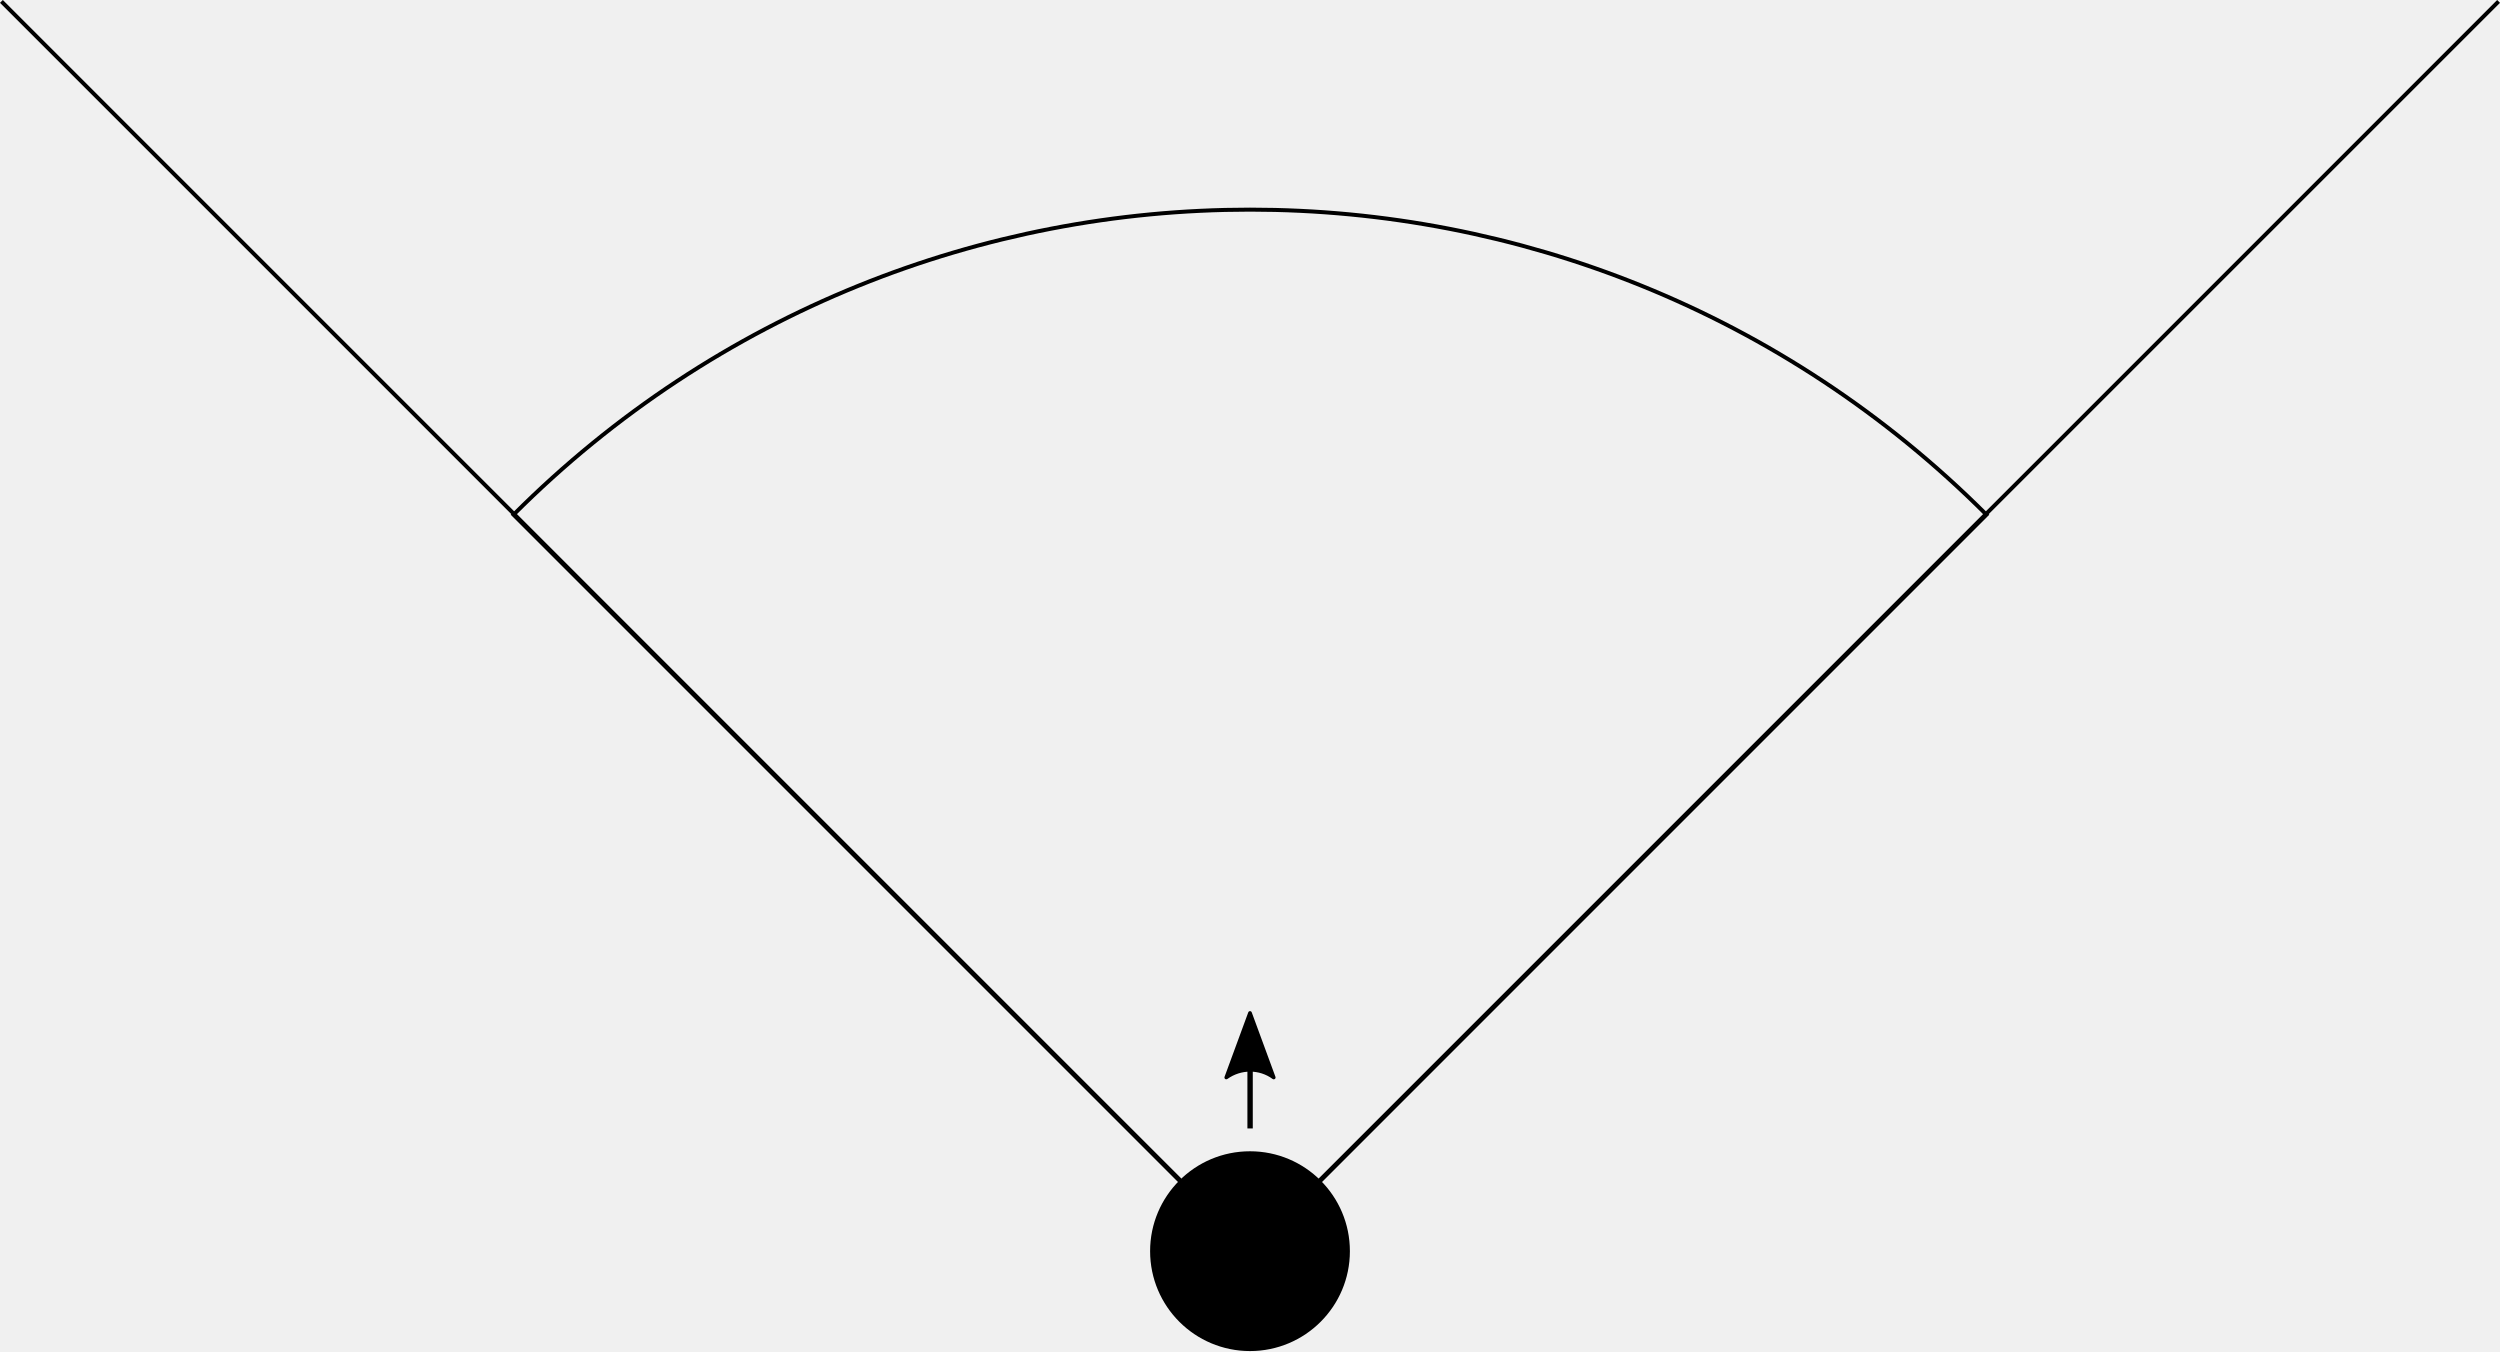
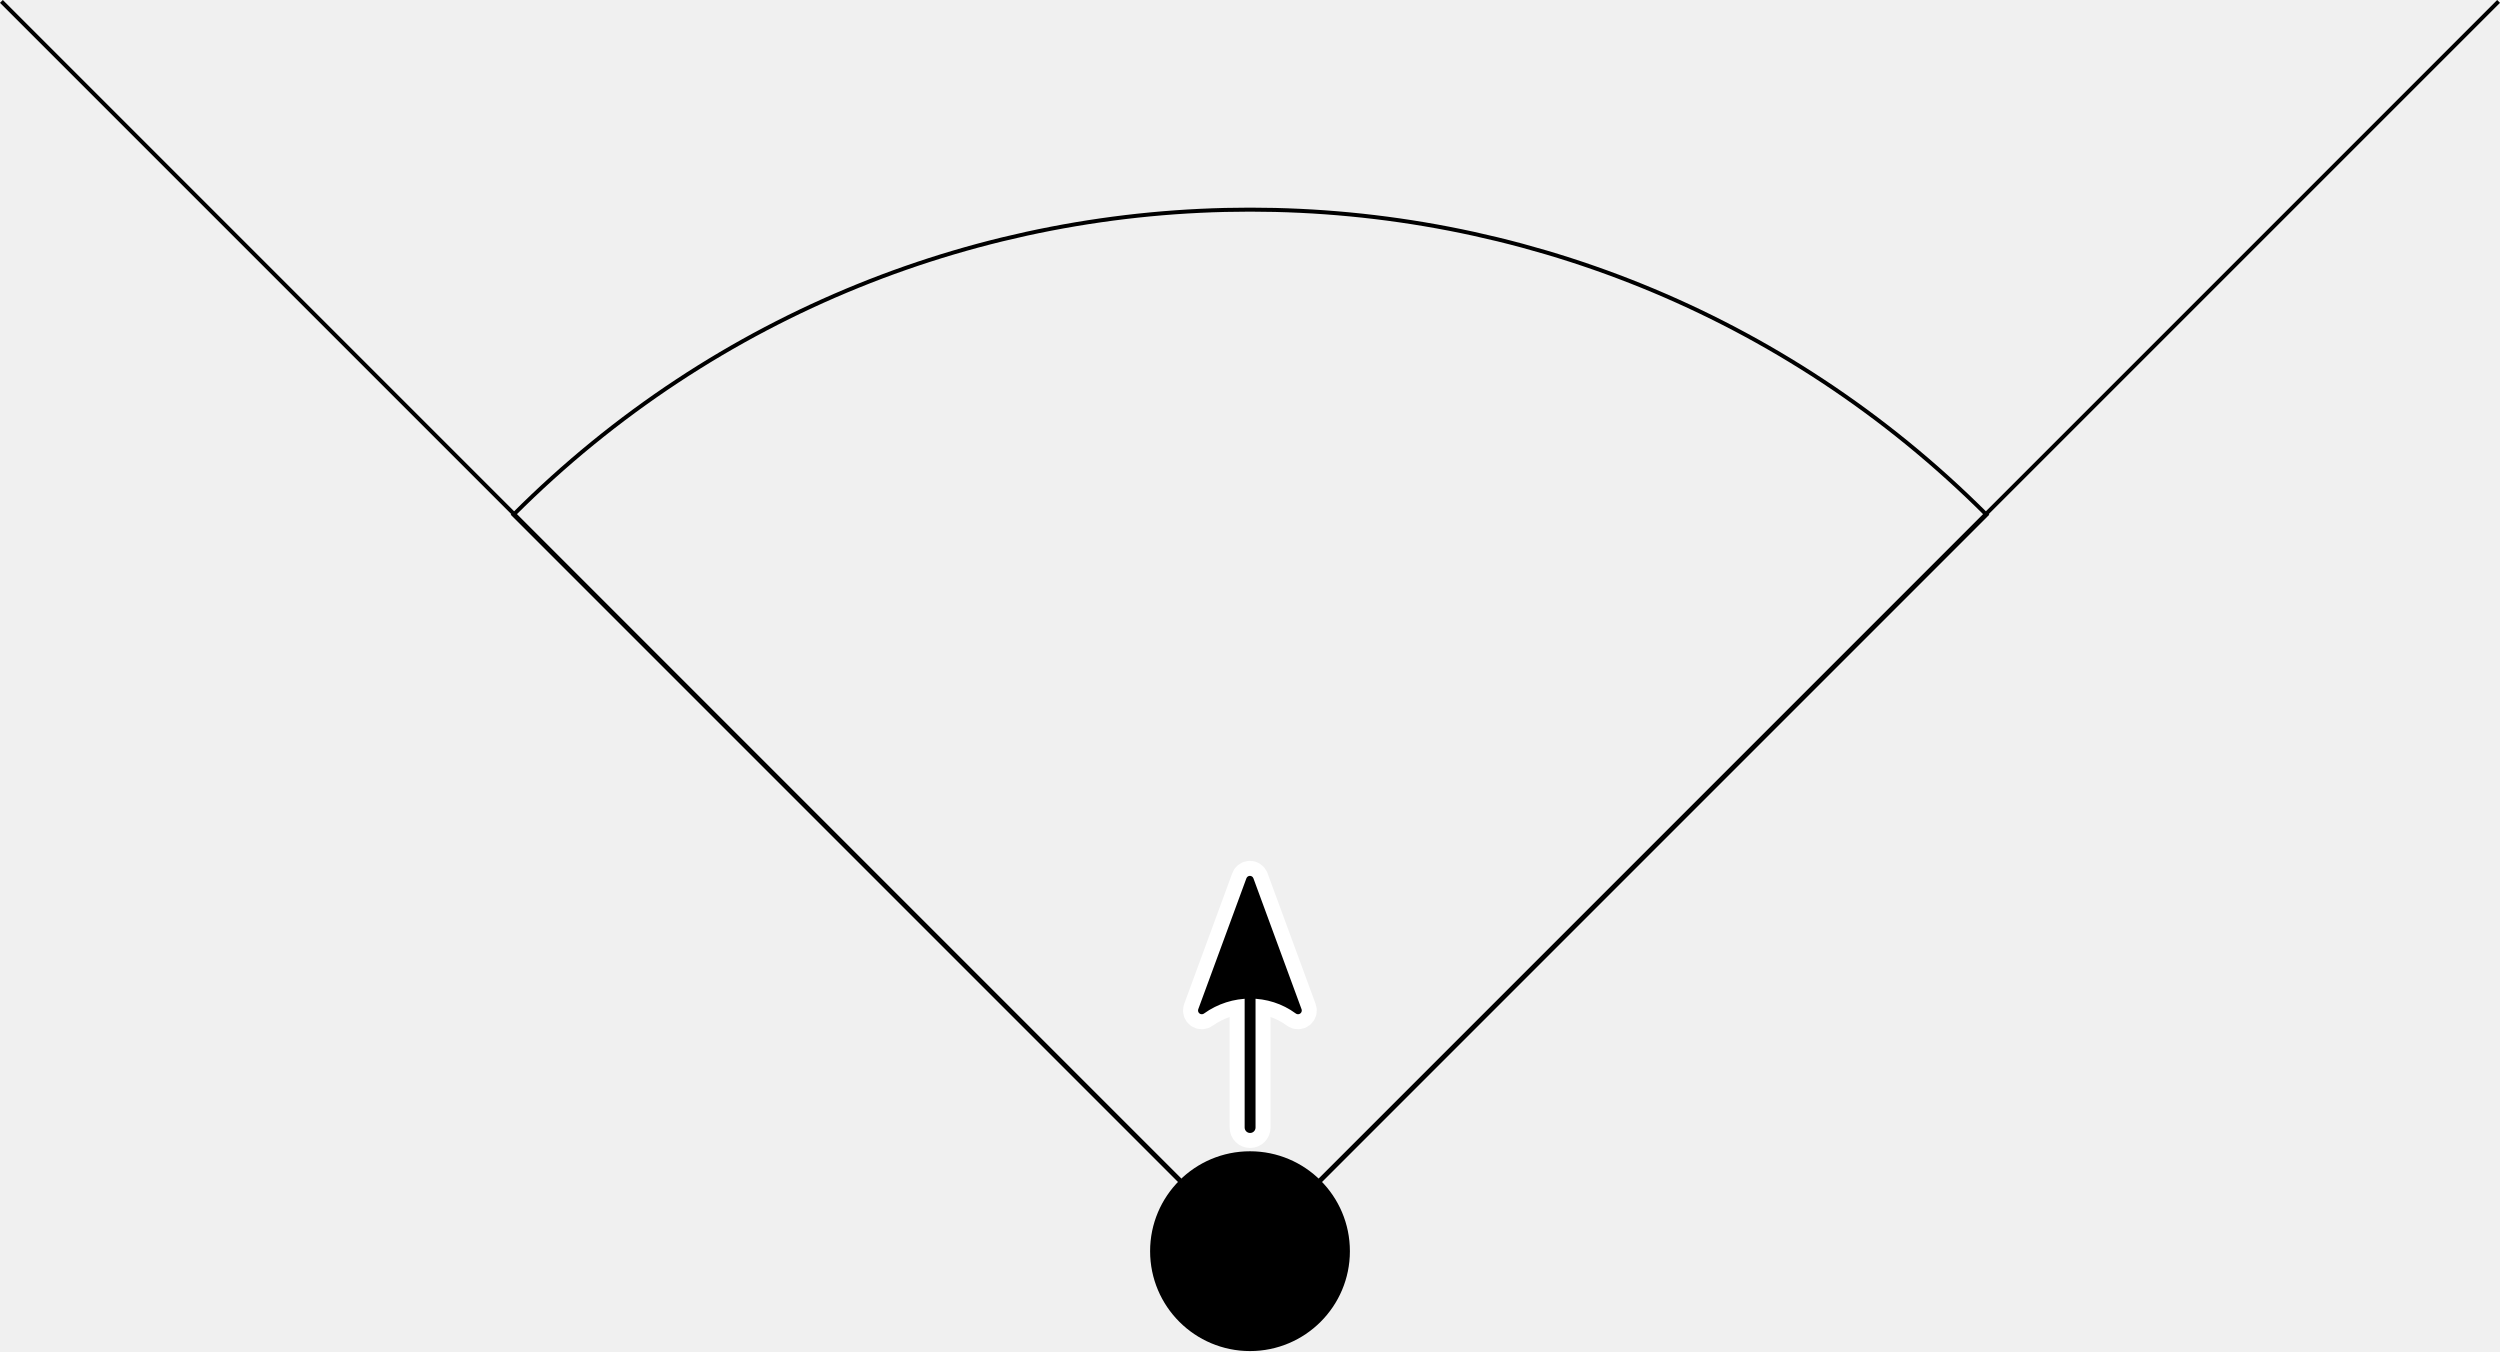
- <svg xmlns="http://www.w3.org/2000/svg" xmlns:xlink="http://www.w3.org/1999/xlink" width="124.861mm" height="67.478mm" viewBox="0 0 442.421 239.095" id="svg2" version="1.1">
+ <svg xmlns="http://www.w3.org/2000/svg" xmlns:xlink="http://www.w3.org/1999/xlink" version="1.1" id="svg2" viewBox="0 0 442.421 239.095" height="67.478mm" width="124.861mm">
  <defs id="defs4">
-     <pattern xlink:href="#Strips1_2" id="pattern5700" patternTransform="matrix(-3.829669,3.829669,-147.0613,-147.0613,442.4468,159.6041)" />
-     <pattern id="Strips1_2" patternTransform="translate(0,0) scale(10,10)" height="1" width="3" patternUnits="userSpaceOnUse">
-       <rect id="rect4895" height="2" width="1" y="-0.5" x="0" style="fill:black;stroke:none" />
+     <marker orient="auto" refY="0" refX="0" id="marker2105" style="overflow:visible">
+       <path id="path2103" style="fill:#000000;fill-opacity:1;fill-rule:evenodd;stroke:#000000;stroke-width:0.625;stroke-linejoin:round;stroke-opacity:1" d="M 8.719,4.034 -2.207,0.016 8.719,-4.002 c -1.745,2.372 -1.735,5.617 -6e-7,8.035 z" transform="matrix(-1.1,0,0,-1.1,-1.1,0)" />
+     </marker>
+     <marker orient="auto" refY="0" refX="0" id="marker1883" style="overflow:visible">
+       <path id="path1881" style="fill:#000000;fill-opacity:1;fill-rule:evenodd;stroke:#000000;stroke-width:0.625;stroke-linejoin:round;stroke-opacity:1" d="M 8.719,4.034 -2.207,0.016 8.719,-4.002 c -1.745,2.372 -1.735,5.617 -6e-7,8.035 z" transform="matrix(-1.1,0,0,-1.1,-1.1,0)" />
+     </marker>
+     <pattern patternTransform="matrix(-3.829669,3.829684,-147.0613,-147.0619,118.8106,437.9014)" id="pattern5700" xlink:href="#Strips1_2" />
+     <pattern patternUnits="userSpaceOnUse" width="3" height="1" patternTransform="translate(0,0) scale(10,10)" id="Strips1_2">
+       <rect style="fill:black;stroke:none" x="0" y="-0.5" width="1" height="2" id="rect4895" />
    </pattern>
-     <marker orient="auto" refY="0" refX="0" id="Arrow2Lend" style="overflow:visible">
-       <path id="path4831" style="fill:#000000;fill-opacity:1;fill-rule:evenodd;stroke:#000000;stroke-width:0.625;stroke-linejoin:round;stroke-opacity:1" d="M 8.719,4.034 -2.207,0.016 8.719,-4.002 c -1.745,2.372 -1.735,5.617 -6e-7,8.035 z" transform="matrix(-1.1,0,0,-1.1,-1.1,0)" />
+     <marker style="overflow:visible" id="Arrow2Lend" refX="0" refY="0" orient="auto">
+       <path transform="matrix(-1.1,0,0,-1.1,-1.1,0)" d="M 8.719,4.034 -2.207,0.016 8.719,-4.002 c -1.745,2.372 -1.735,5.617 -6e-7,8.035 z" style="fill:#000000;fill-opacity:1;fill-rule:evenodd;stroke:#000000;stroke-width:0.625;stroke-linejoin:round;stroke-opacity:1" id="path4831" />
    </marker>
-     <marker orient="auto" refY="0" refX="0" id="Arrow1Lend" style="overflow:visible">
-       <path id="path4813" d="M 0,0 5,-5 -12.5,0 5,5 0,0 Z" style="fill:#000000;fill-opacity:1;fill-rule:evenodd;stroke:#000000;stroke-width:1pt;stroke-opacity:1" transform="matrix(-0.8,0,0,-0.8,-10,0)" />
+     <marker style="overflow:visible" id="Arrow1Lend" refX="0" refY="0" orient="auto">
+       <path transform="matrix(-0.8,0,0,-0.8,-10,0)" style="fill:#000000;fill-opacity:1;fill-rule:evenodd;stroke:#000000;stroke-width:1pt;stroke-opacity:1" d="M 0,0 5,-5 -12.5,0 5,5 0,0 Z" id="path4813" />
    </marker>
-     <marker orient="auto" refY="0" refX="0" id="Scissors" style="overflow:visible">
-       <path id="schere" d="M 9.09,-3.606 C 8.12,-4.777 6.37,-4.736 5.062,-4.233 l -8.212,3.078 c -2.388,-1.307 -4.748,-0.933 -4.748,-1.569 0,-0.497 0.457,-0.388 0.388,-1.683 -0.066,-1.243 -1.364,-2.163 -2.59,-2.082 -1.227,-0.007 -2.499,0.933 -2.51,2.23 -0.091,1.306 1.007,2.52 2.307,2.605 1.522,0.227 4.218,-0.696 5.483,1.571 -0.942,1.738 -2.614,1.743 -4.126,1.656 -1.255,-0.072 -2.762,0.287 -3.361,1.521 -0.578,1.182 -0.011,2.865 1.317,3.226 1.34,0.492 3.181,-0.13 3.499,-1.671 0.246,-1.188 -0.595,-1.746 -0.273,-2.177 0.244,-0.325 1.791,-0.137 4.547,-1.375 L 5.676,4.233 C 6.8,4.547 8.173,4.536 9.168,3.431 L -0.052,-0.054 9.09,-3.606 Z m -18.308,-1.901 c 1.295,0.723 1.189,2.684 -0.156,3.063 -1.217,0.424 -2.771,-0.759 -2.383,-2.077 0.227,-1.082 1.653,-1.481 2.54,-0.986 z m 0.056,8.017 c 1.351,0.499 1.121,2.784 -0.252,3.092 -0.911,0.316 -2.214,-0.139 -2.306,-1.212 -0.178,-1.305 1.356,-2.484 2.558,-1.879 z" style="fill:#000000;fill-opacity:1;stroke:#000000;stroke-opacity:1" />
+     <marker style="overflow:visible" id="Scissors" refX="0" refY="0" orient="auto">
+       <path style="fill:#000000;fill-opacity:1;stroke:#000000;stroke-opacity:1" d="M 9.09,-3.606 C 8.12,-4.777 6.37,-4.736 5.062,-4.233 l -8.212,3.078 c -2.388,-1.307 -4.748,-0.933 -4.748,-1.569 0,-0.497 0.457,-0.388 0.388,-1.683 -0.066,-1.243 -1.364,-2.163 -2.59,-2.082 -1.227,-0.007 -2.499,0.933 -2.51,2.23 -0.091,1.306 1.007,2.52 2.307,2.605 1.522,0.227 4.218,-0.696 5.483,1.571 -0.942,1.738 -2.614,1.743 -4.126,1.656 -1.255,-0.072 -2.762,0.287 -3.361,1.521 -0.578,1.182 -0.011,2.865 1.317,3.226 1.34,0.492 3.181,-0.13 3.499,-1.671 0.246,-1.188 -0.595,-1.746 -0.273,-2.177 0.244,-0.325 1.791,-0.137 4.547,-1.375 L 5.676,4.233 C 6.8,4.547 8.173,4.536 9.168,3.431 L -0.052,-0.054 9.09,-3.606 Z m -18.308,-1.901 c 1.295,0.723 1.189,2.684 -0.156,3.063 -1.217,0.424 -2.771,-0.759 -2.383,-2.077 0.227,-1.082 1.653,-1.481 2.54,-0.986 z m 0.056,8.017 c 1.351,0.499 1.121,2.784 -0.252,3.092 -0.911,0.316 -2.214,-0.139 -2.306,-1.212 -0.178,-1.305 1.356,-2.484 2.558,-1.879 z" id="schere" />
    </marker>
  </defs>
-   <g id="layer1" transform="translate(-1.4517226e-6,-813.2669)">
-     <g id="g5659" transform="translate(29.29442,43.43656)">
-       <g id="g4192" transform="matrix(1,0,0,1.000004,-323.6362,278.2966)">
-         <circle style="fill:#000000;fill-opacity:1;stroke:none;stroke-width:2;stroke-miterlimit:4;stroke-dasharray:8, 2;stroke-dashoffset:0;stroke-opacity:1" id="path3336" cx="515.552" cy="712.948" r="17.678" />
-         <path style="fill:none;fill-rule:evenodd;stroke:#000000;stroke-width:0.95;stroke-linecap:butt;stroke-linejoin:miter;stroke-miterlimit:4;stroke-dasharray:none;stroke-opacity:1;marker-end:url(#Arrow2Lend)" d="m 515.569,691.23 0,-19.174" id="path4804" />
-         <path id="rect5600" transform="translate(-29.29442,264.8312)" d="M 323.887,226.951 544.848,447.91 765.807,226.951" style="fill:none;fill-opacity:1;stroke:#000000;stroke-width:0.709;stroke-miterlimit:4;stroke-dasharray:none;stroke-dashoffset:0;stroke-opacity:1" />
-         <path d="m 385.219,582.616 a 184.319,184.319 0 0 1 260.666,-10e-6 l -130.333,130.333 z" id="circle4162" style="fill:url(#pattern5700);fill-opacity:1;stroke:#000000;stroke-width:0.709;stroke-miterlimit:4;stroke-dasharray:none;stroke-dashoffset:0;stroke-opacity:1" />
+   <g transform="translate(-1.4517226e-6,-813.2669)" id="layer1">
+     <g transform="translate(29.29442,43.43656)" id="g5659">
+       <g id="g2171">
+         <ellipse cy="991.248" cx="191.916" id="path3336" style="fill:#000000;fill-opacity:1;stroke:none;stroke-width:2;stroke-miterlimit:4;stroke-dasharray:8, 2;stroke-dashoffset:0;stroke-opacity:1" rx="17.678" ry="17.678" />
+         <path style="fill:none;fill-opacity:1;stroke:#000000;stroke-width:0.709;stroke-miterlimit:4;stroke-dasharray:none;stroke-dashoffset:0;stroke-opacity:1" d="M -29.044,770.081 191.917,991.041 412.876,770.081" id="rect5600" />
+         <path d="m 61.583,860.915 a 184.319,184.319 0 0 1 260.666,-1e-5 L 191.916,991.248 Z" style="fill:url(#pattern5700);fill-opacity:1;stroke:#000000;stroke-width:0.709;stroke-miterlimit:4;stroke-dasharray:none;stroke-dashoffset:0;stroke-opacity:1" id="circle4162" />
+         <g id="g2141" style="opacity:1;stroke:#ffffff;stroke-width:5.315;stroke-miterlimit:4;stroke-dasharray:none">
+           <path style="color:#000000;font-style:normal;font-variant:normal;font-weight:normal;font-stretch:normal;font-size:medium;line-height:normal;font-family:sans-serif;font-variant-ligatures:normal;font-variant-position:normal;font-variant-caps:normal;font-variant-numeric:normal;font-variant-alternates:normal;font-variant-east-asian:normal;font-feature-settings:normal;font-variation-settings:normal;text-indent:0;text-align:start;text-decoration:none;text-decoration-line:none;text-decoration-style:solid;text-decoration-color:#000000;letter-spacing:normal;word-spacing:normal;text-transform:none;writing-mode:lr-tb;direction:ltr;text-orientation:mixed;dominant-baseline:auto;baseline-shift:baseline;text-anchor:start;white-space:normal;shape-padding:0;shape-margin:0;inline-size:0;clip-rule:nonzero;display:inline;overflow:visible;visibility:visible;isolation:auto;mix-blend-mode:normal;color-interpolation:sRGB;color-interpolation-filters:linearRGB;solid-color:#000000;solid-opacity:1;vector-effect:none;fill:#000000;fill-opacity:1;fill-rule:evenodd;stroke:#ffffff;stroke-width:5.315;stroke-linecap:round;stroke-linejoin:miter;stroke-miterlimit:4;stroke-dasharray:none;stroke-dashoffset:0;stroke-opacity:1;color-rendering:auto;image-rendering:auto;shape-rendering:auto;text-rendering:auto;enable-background:accumulate;stop-color:#000000;stop-opacity:1" d="M 191.934 927.09 A 0.964 0.964 0 0 0 190.969 928.053 L 190.969 969.367 A 0.964 0.964 0 0 0 191.934 970.33 A 0.964 0.964 0 0 0 192.896 969.367 L 192.896 928.053 A 0.964 0.964 0 0 0 191.934 927.09 z " id="path2153" />
+           <g id="g2143" style="stroke:#ffffff;stroke-width:5.315;stroke-miterlimit:4;stroke-dasharray:none">
+             <g id="g2147" style="opacity:1;stroke:#ffffff;stroke-width:5.315;stroke-miterlimit:4;stroke-dasharray:none">
+               <path style="color:#000000;font-style:normal;font-variant:normal;font-weight:normal;font-stretch:normal;font-size:medium;line-height:normal;font-family:sans-serif;font-variant-ligatures:normal;font-variant-position:normal;font-variant-caps:normal;font-variant-numeric:normal;font-variant-alternates:normal;font-variant-east-asian:normal;font-feature-settings:normal;font-variation-settings:normal;text-indent:0;text-align:start;text-decoration:none;text-decoration-line:none;text-decoration-style:solid;text-decoration-color:#000000;letter-spacing:normal;word-spacing:normal;text-transform:none;writing-mode:lr-tb;direction:ltr;text-orientation:mixed;dominant-baseline:auto;baseline-shift:baseline;text-anchor:start;white-space:normal;shape-padding:0;shape-margin:0;inline-size:0;clip-rule:nonzero;display:inline;overflow:visible;visibility:visible;isolation:auto;mix-blend-mode:normal;color-interpolation:sRGB;color-interpolation-filters:linearRGB;solid-color:#000000;solid-opacity:1;vector-effect:none;fill:#000000;fill-opacity:1;fill-rule:evenodd;stroke:#ffffff;stroke-width:5.315;stroke-linecap:butt;stroke-linejoin:round;stroke-miterlimit:4;stroke-dasharray:none;stroke-dashoffset:0;stroke-opacity:1;color-rendering:auto;image-rendering:auto;shape-rendering:auto;text-rendering:auto;enable-background:accumulate;stop-color:#000000;stop-opacity:1" d="m 183.382,948.655 8.517,-23.161 8.517,23.161 c -5.028,-3.7 -11.908,-3.679 -17.034,0 z" id="path2149" />
+               <path style="color:#000000;font-style:normal;font-variant:normal;font-weight:normal;font-stretch:normal;font-size:medium;line-height:normal;font-family:sans-serif;font-variant-ligatures:normal;font-variant-position:normal;font-variant-caps:normal;font-variant-numeric:normal;font-variant-alternates:normal;font-variant-east-asian:normal;font-feature-settings:normal;font-variation-settings:normal;text-indent:0;text-align:start;text-decoration:none;text-decoration-line:none;text-decoration-style:solid;text-decoration-color:#000000;letter-spacing:normal;word-spacing:normal;text-transform:none;writing-mode:lr-tb;direction:ltr;text-orientation:mixed;dominant-baseline:auto;baseline-shift:baseline;text-anchor:start;white-space:normal;shape-padding:0;shape-margin:0;inline-size:0;clip-rule:nonzero;display:inline;overflow:visible;visibility:visible;isolation:auto;mix-blend-mode:normal;color-interpolation:sRGB;color-interpolation-filters:linearRGB;solid-color:#000000;solid-opacity:1;vector-effect:none;fill:#000000;fill-opacity:1;fill-rule:evenodd;stroke:#ffffff;stroke-width:5.315;stroke-linecap:butt;stroke-linejoin:round;stroke-miterlimit:4;stroke-dasharray:none;stroke-dashoffset:0;stroke-opacity:1;color-rendering:auto;image-rendering:auto;shape-rendering:auto;text-rendering:auto;enable-background:accumulate;stop-color:#000000;stop-opacity:1" d="M 191.885 924.832 A 0.663 0.663 0 0 0 191.277 925.266 L 182.76 948.426 A 0.663 0.663 0 0 0 183.768 949.193 C 188.666 945.678 195.228 945.659 200.023 949.188 A 0.663 0.663 0 0 0 201.037 948.426 L 192.521 925.266 A 0.663 0.663 0 0 0 191.885 924.832 z M 191.898 927.414 L 199.215 947.307 C 194.662 944.748 189.187 944.764 184.578 947.32 L 191.898 927.414 z " id="path2151" />
+             </g>
+           </g>
+         </g>
+         <path id="path4804" d="M 191.933,969.367 V 928.053" style="fill:none;fill-rule:evenodd;stroke:#000000;stroke-width:1.927;stroke-linecap:round;stroke-linejoin:miter;stroke-miterlimit:4;stroke-dasharray:none;stroke-opacity:1;marker-end:url(#Arrow2Lend)" />
      </g>
    </g>
  </g>
</svg>
